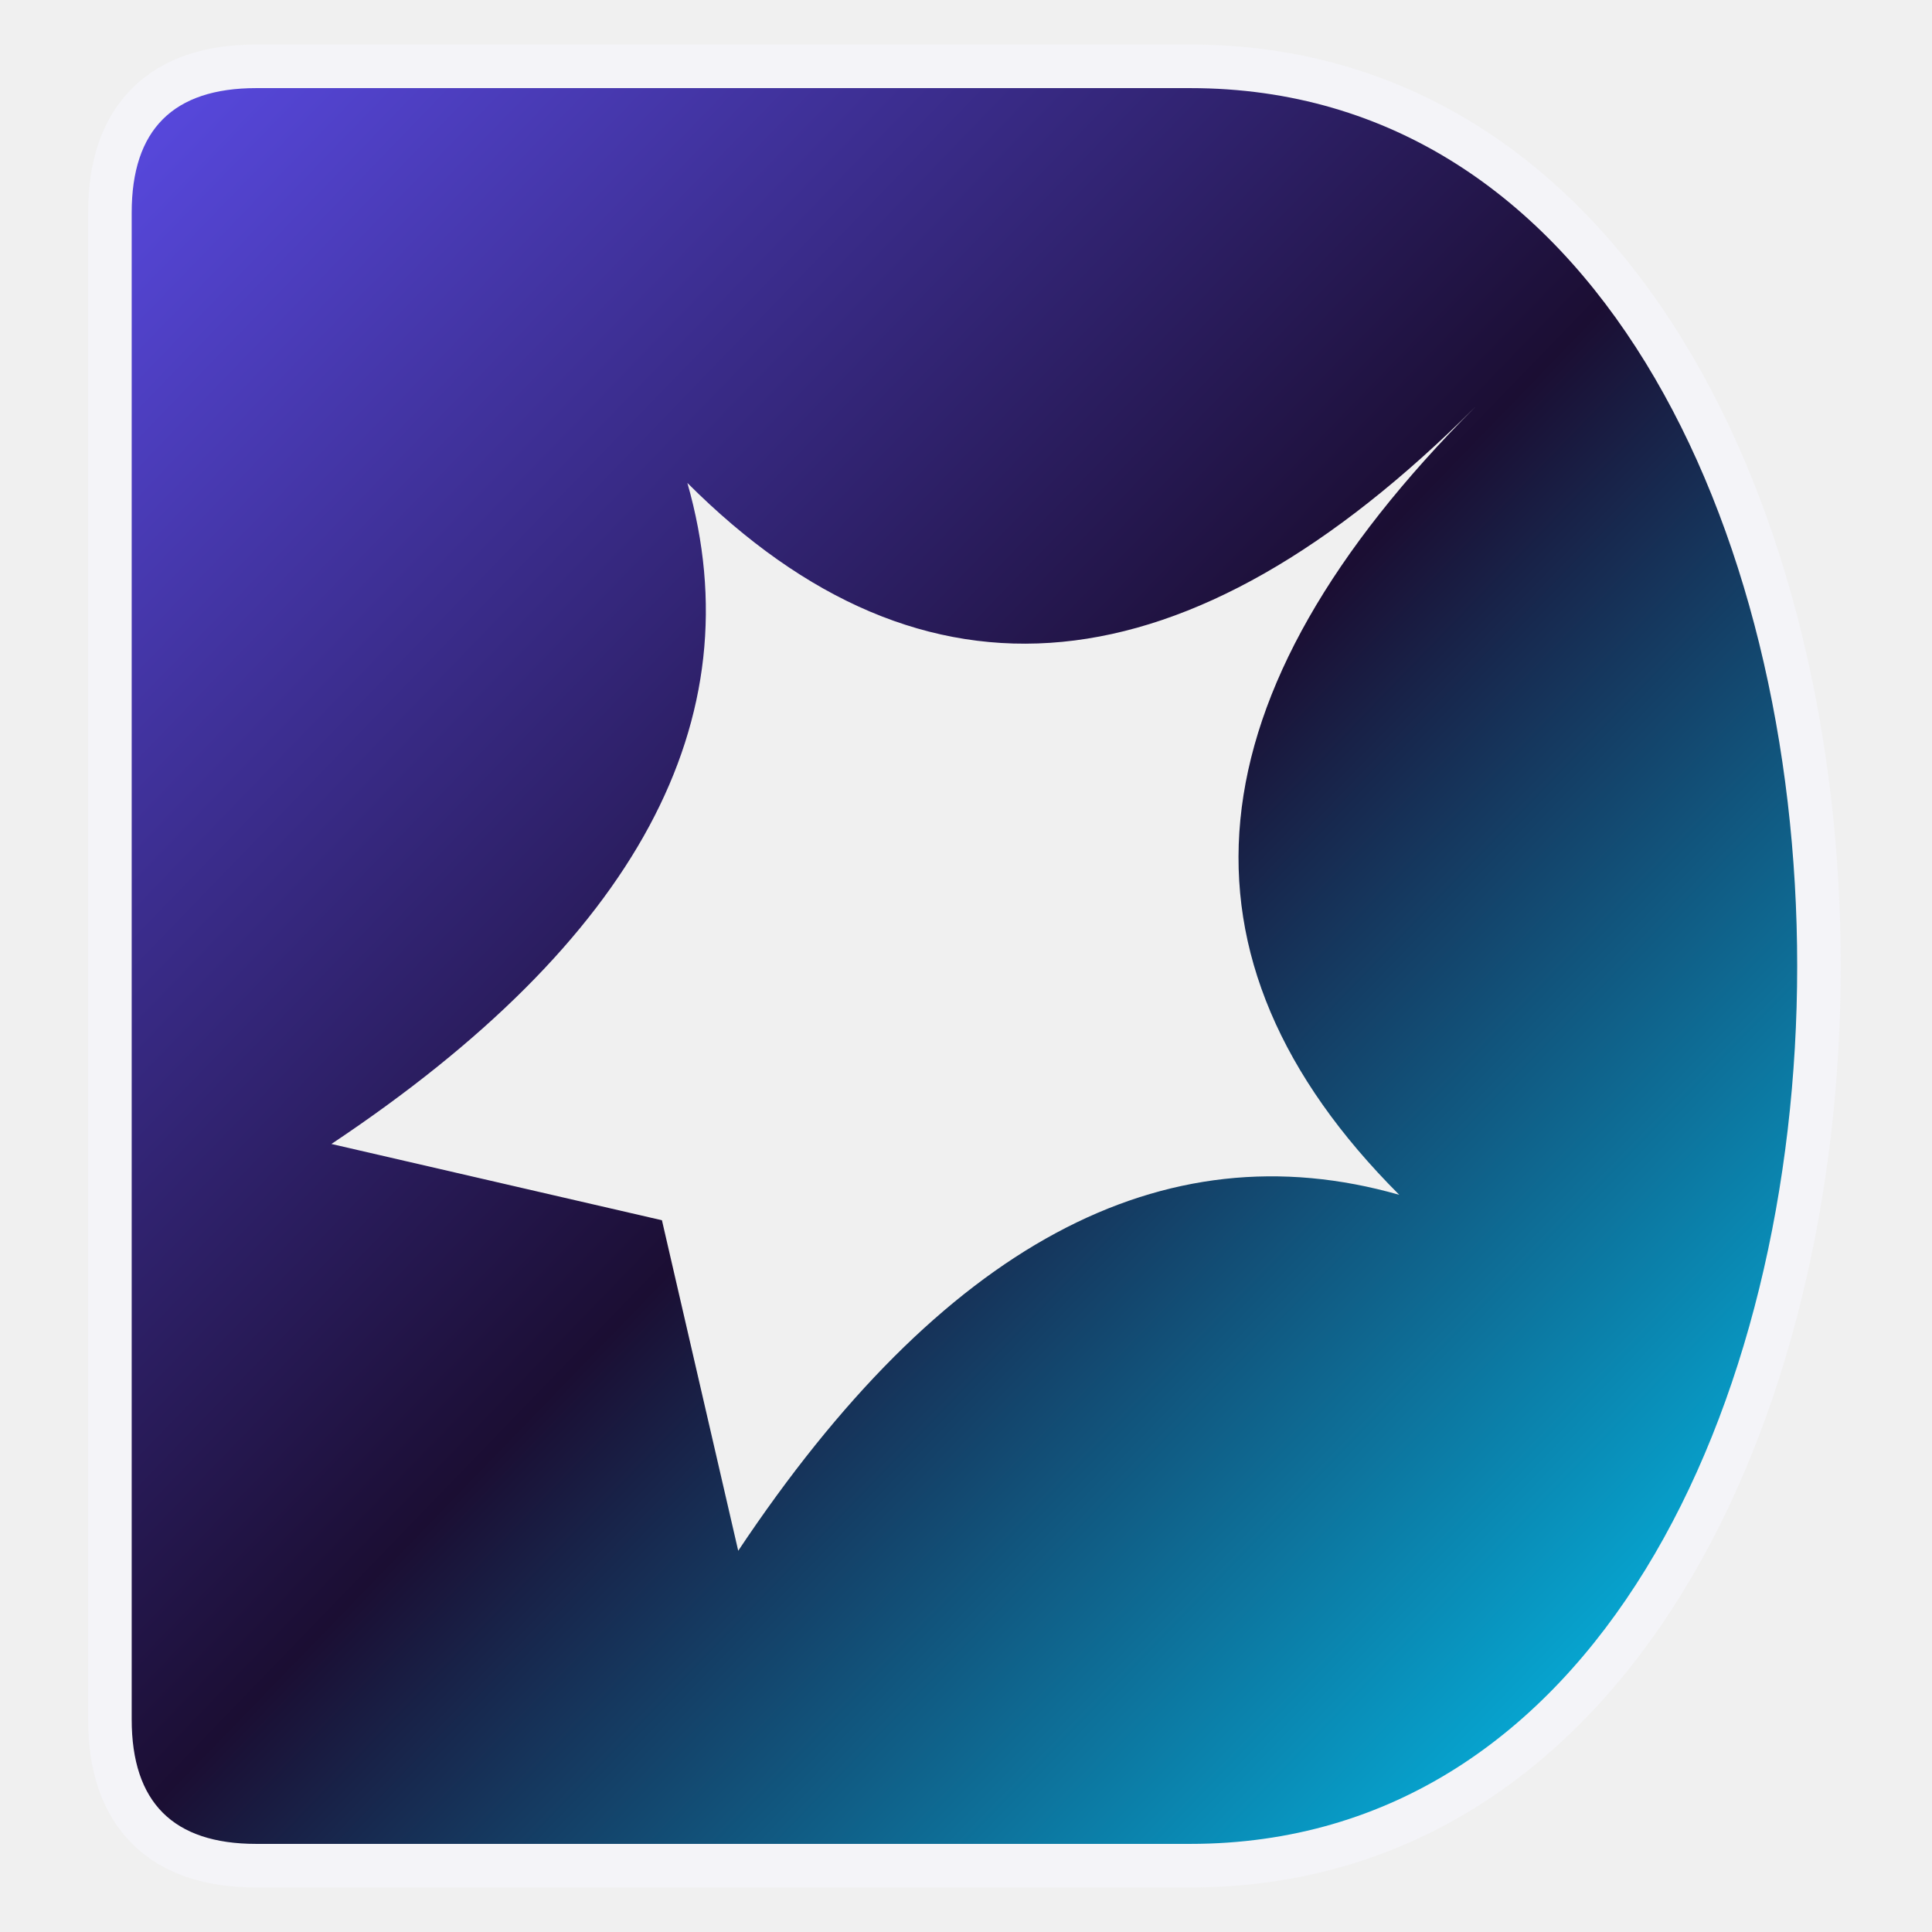
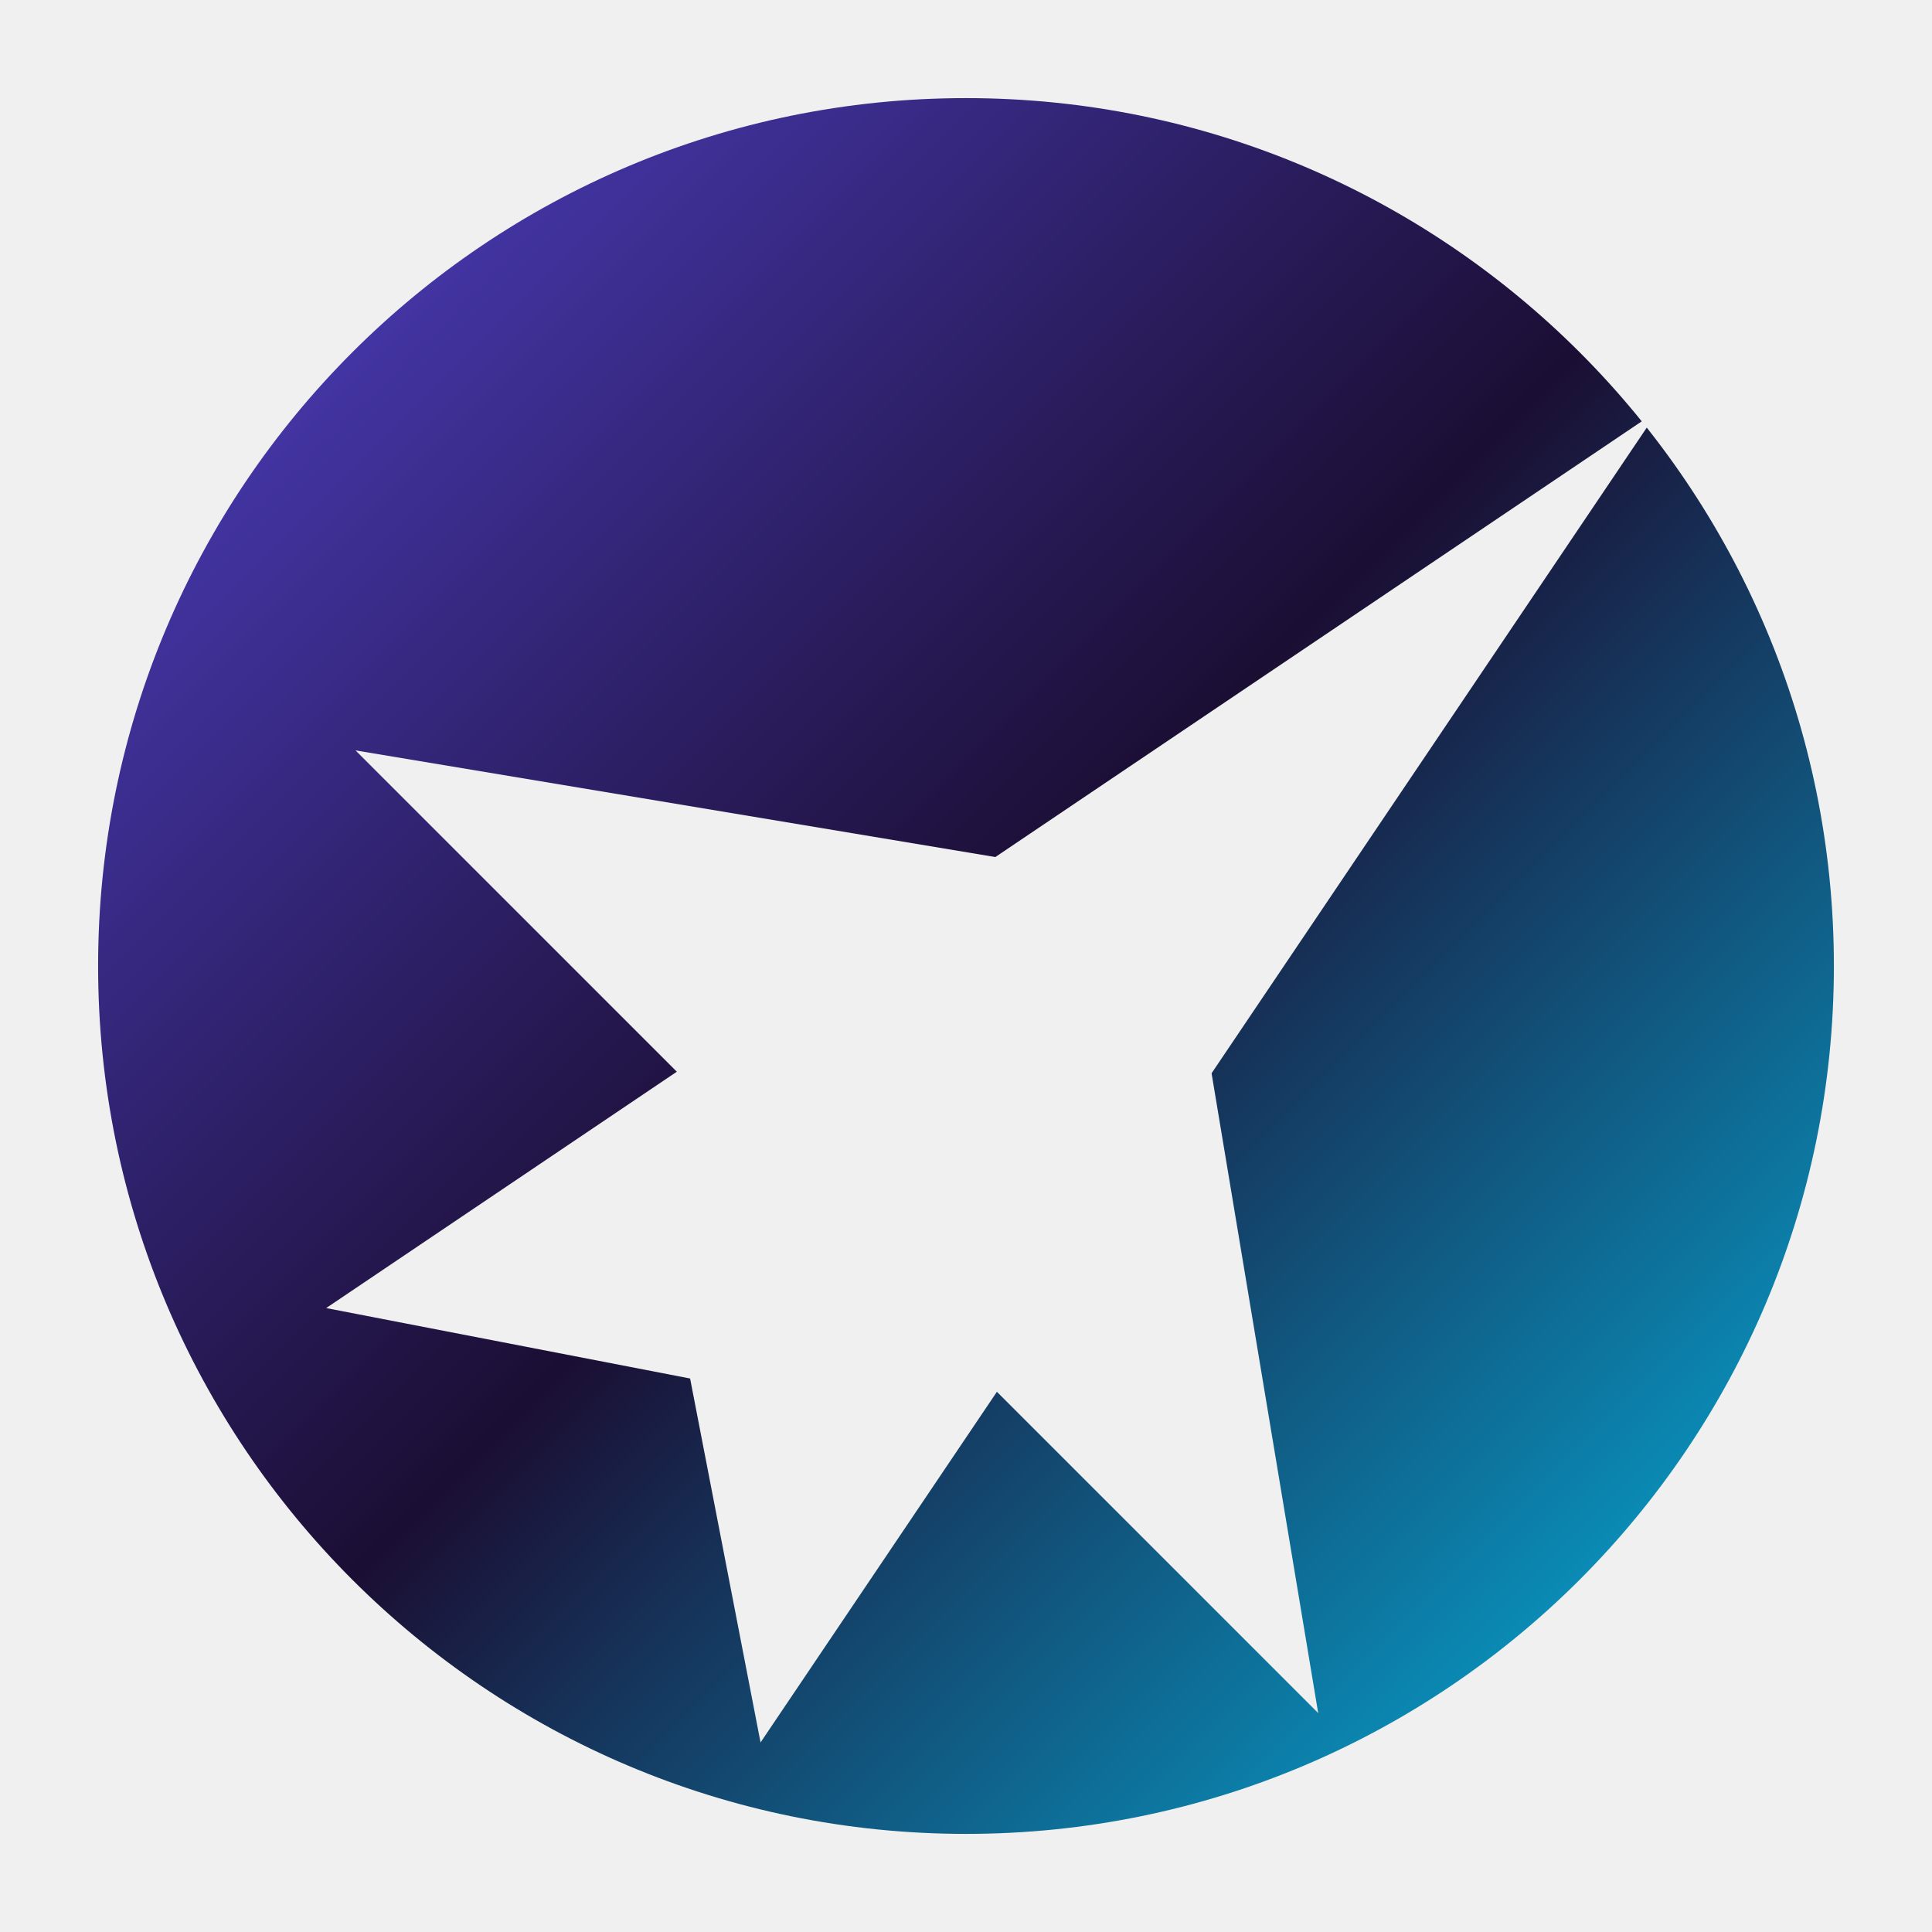
<svg xmlns="http://www.w3.org/2000/svg" width="512" height="512" viewBox="0 0 512 512" fill="none">
  <defs>
-     <linearGradient id="dark_d_gradient" x1="0%" y1="0%" x2="100%" y2="100%">
-       <stop offset="0%" stop-color="#594AE2" />
-       <stop offset="50%" stop-color="#1b0e33" />
-       <stop offset="100%" stop-color="#00d2ff" />
+     <linearGradient id="dark_d_gradient" x1="0" y1="0" x2="512" y2="512" gradientUnits="userSpaceOnUse">
+       <stop stop-color="#594AE2" />
+       <stop offset="0.5" stop-color="#1b0e33" />
+       <stop offset="1" stop-color="#00d2ff" />
    </linearGradient>
-     <path id="starship-united" d="M 0 -22 Q 0 -5, 14 -5 Q 5 0, 8 15 L 0 10 L -8 15 Q -5 0, -14 -5 Q 0 -5, 0 -22 Z" />
-     <mask id="cutout-mask">
-       <rect x="0" y="0" width="512" height="512" fill="white" />
-       <g transform="translate(256 256) scale(1.65) translate(-264 -256)">
-         <g transform="translate(264, 256) rotate(45) scale(3.5)" fill="black">
-           <use href="#starship-united" />
-         </g>
-       </g>
-     </mask>
+     <circle id="orbital-ring" cx="256" cy="256" r="230" />
+     <g id="united-rocket">
+       <path d="M 256 20 L 330 400 L 256 350 L 182 400 Z" />
+       <path d="M 280 200 L 420 300 L 300 300 Z" />
+       <path d="M 232 200 L 92 300 L 212 300 Z" />
+     </g>
  </defs>
-   <g transform="translate(256 256) scale(1.65) translate(-264 -256)">
-     <g stroke="#F4F4F8" stroke-width="14" stroke-linejoin="round">
-       <path d="M130 135 Q 130 115, 150 115 H 300 C 430 115, 430 397, 300 397 H 150 Q 130 397, 130 377 V 135 Z" fill="none" />
+   <mask id="cutout-mask">
+     <rect width="100%" height="100%" fill="white" />
+     <g transform="translate(256 256) rotate(45) translate(-256 -256) scale(1.1)">
+       <use href="#united-rocket" fill="black" />
    </g>
-     <g>
-       <path d="M130 135 Q 130 115, 150 115 H 300 C 430 115, 430 397, 300 397 H 150 Q 130 397, 130 377 V 135 Z" fill="url(#dark_d_gradient)" mask="url(#cutout-mask)" />
-     </g>
-   </g>
+   </mask>
+   <use href="#orbital-ring" fill="url(#dark_d_gradient)" mask="url(#cutout-mask)" />
</svg>
